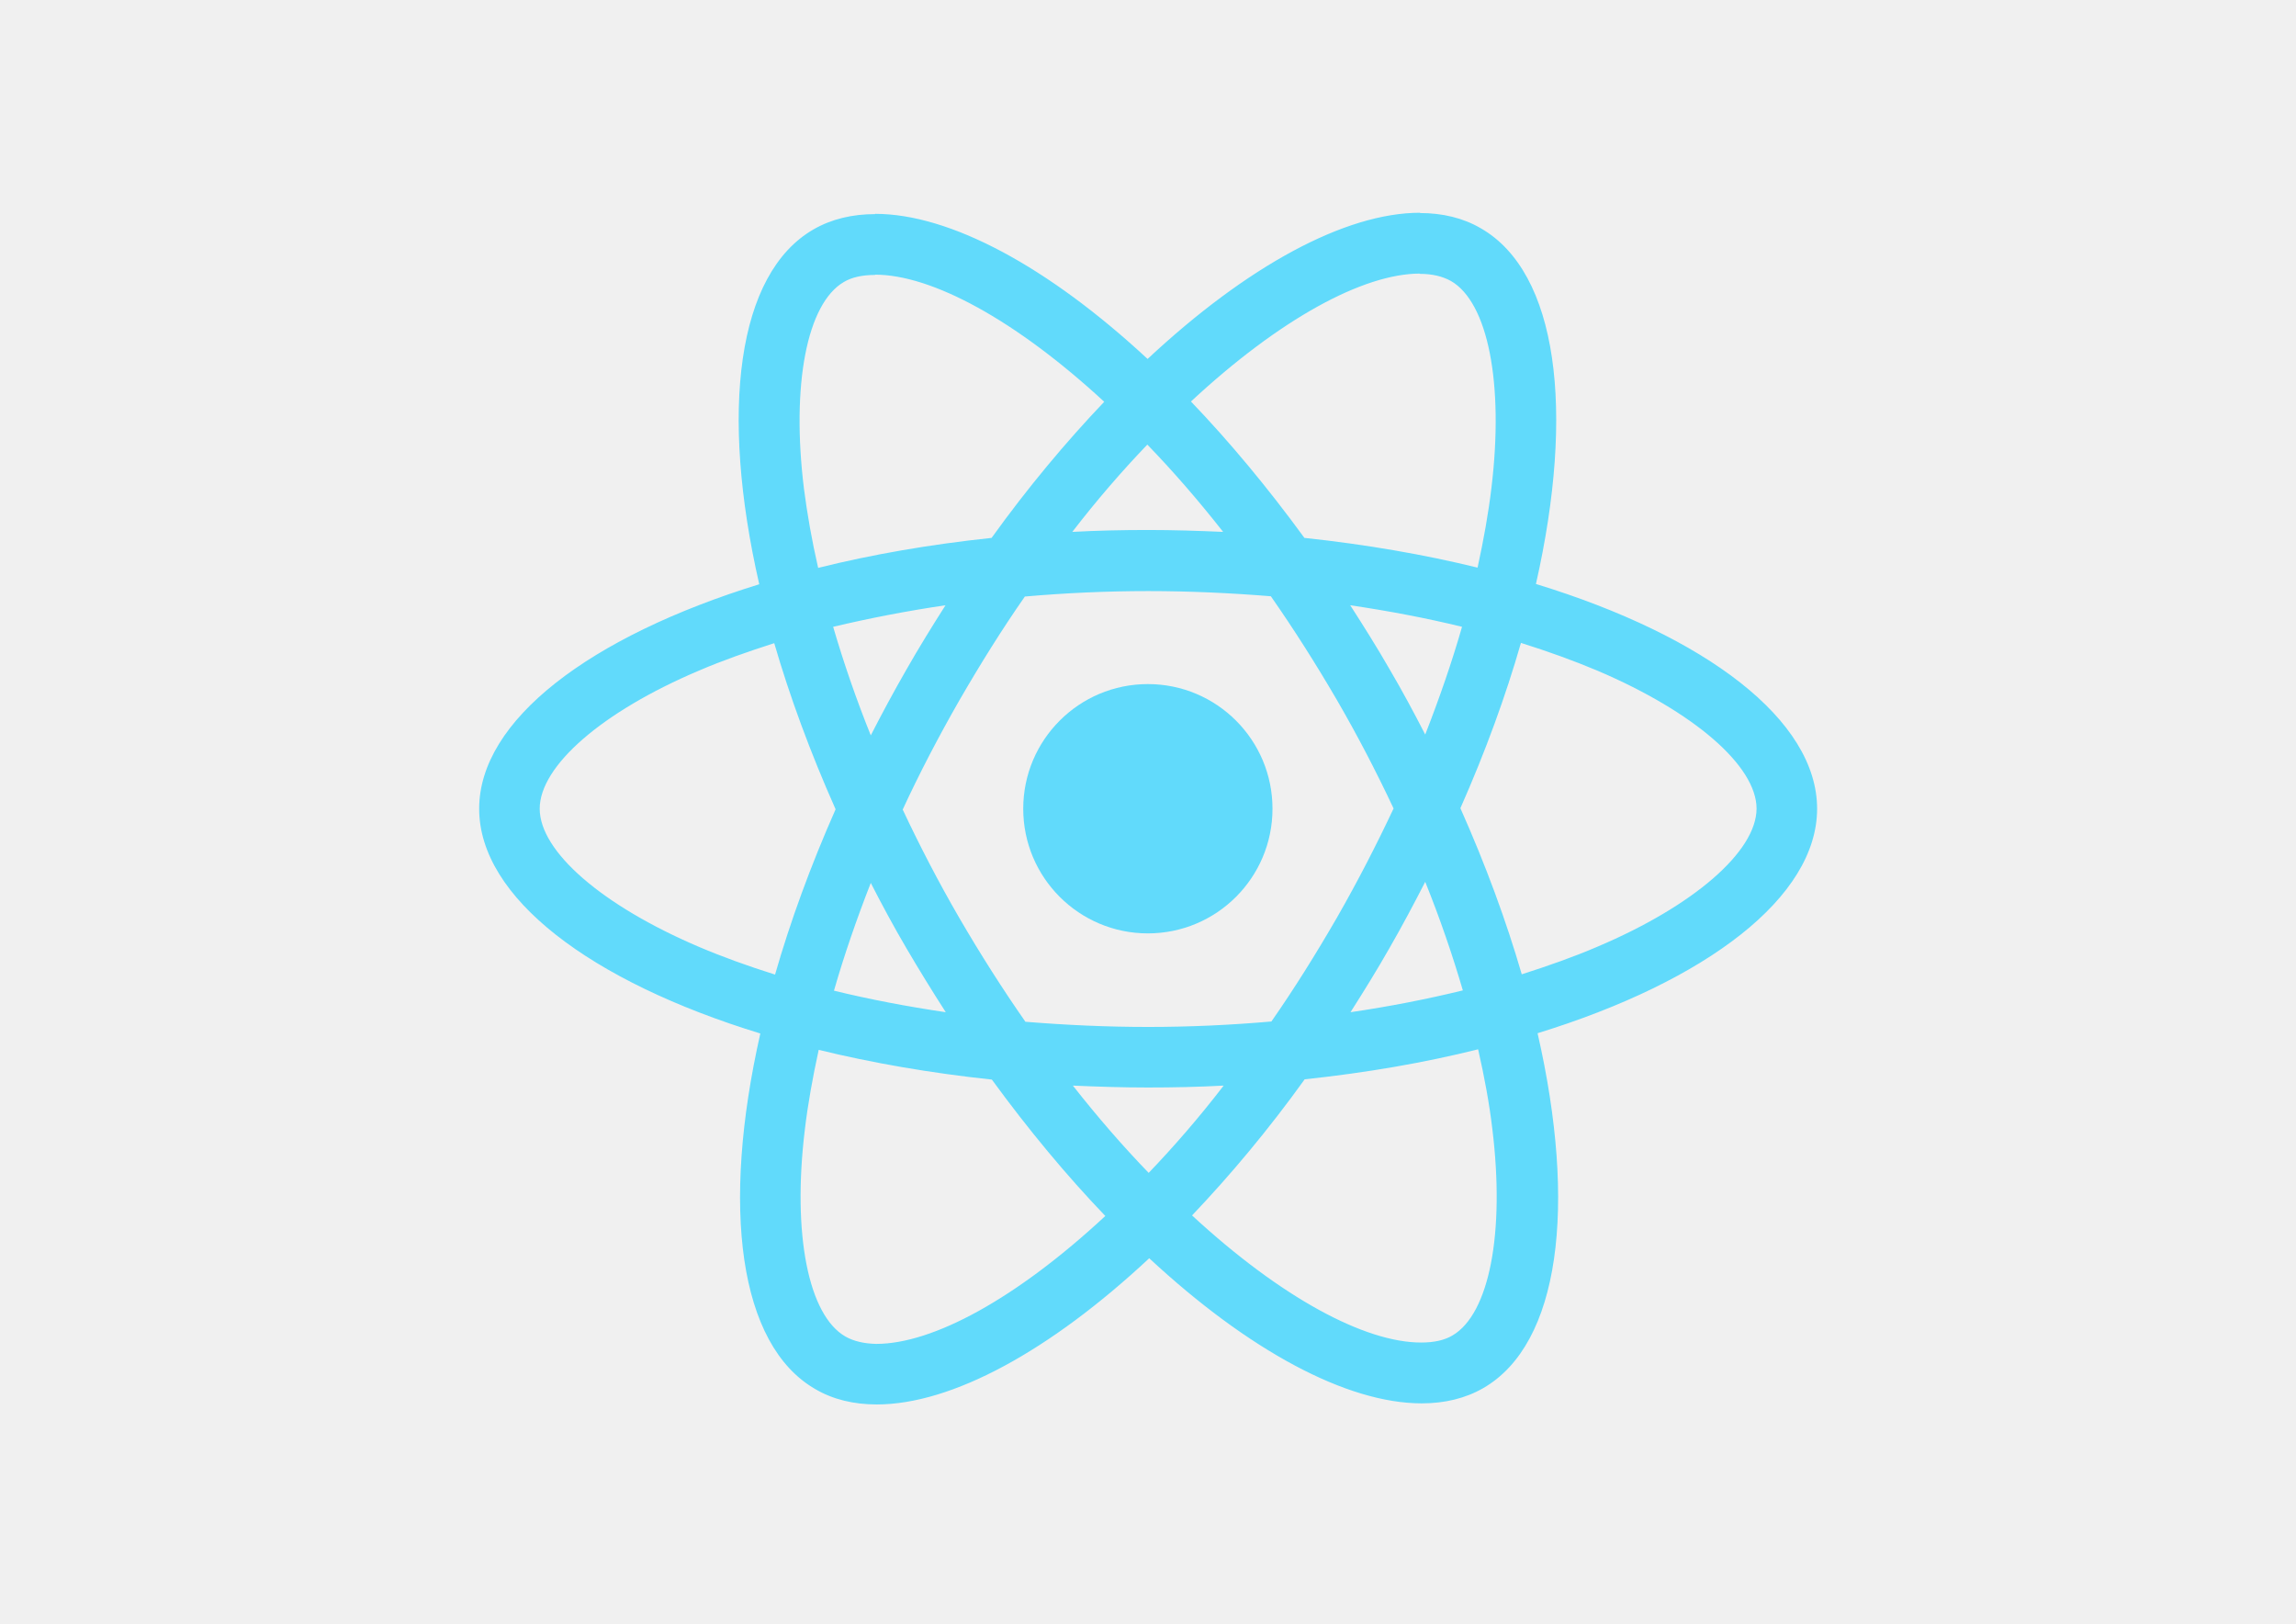
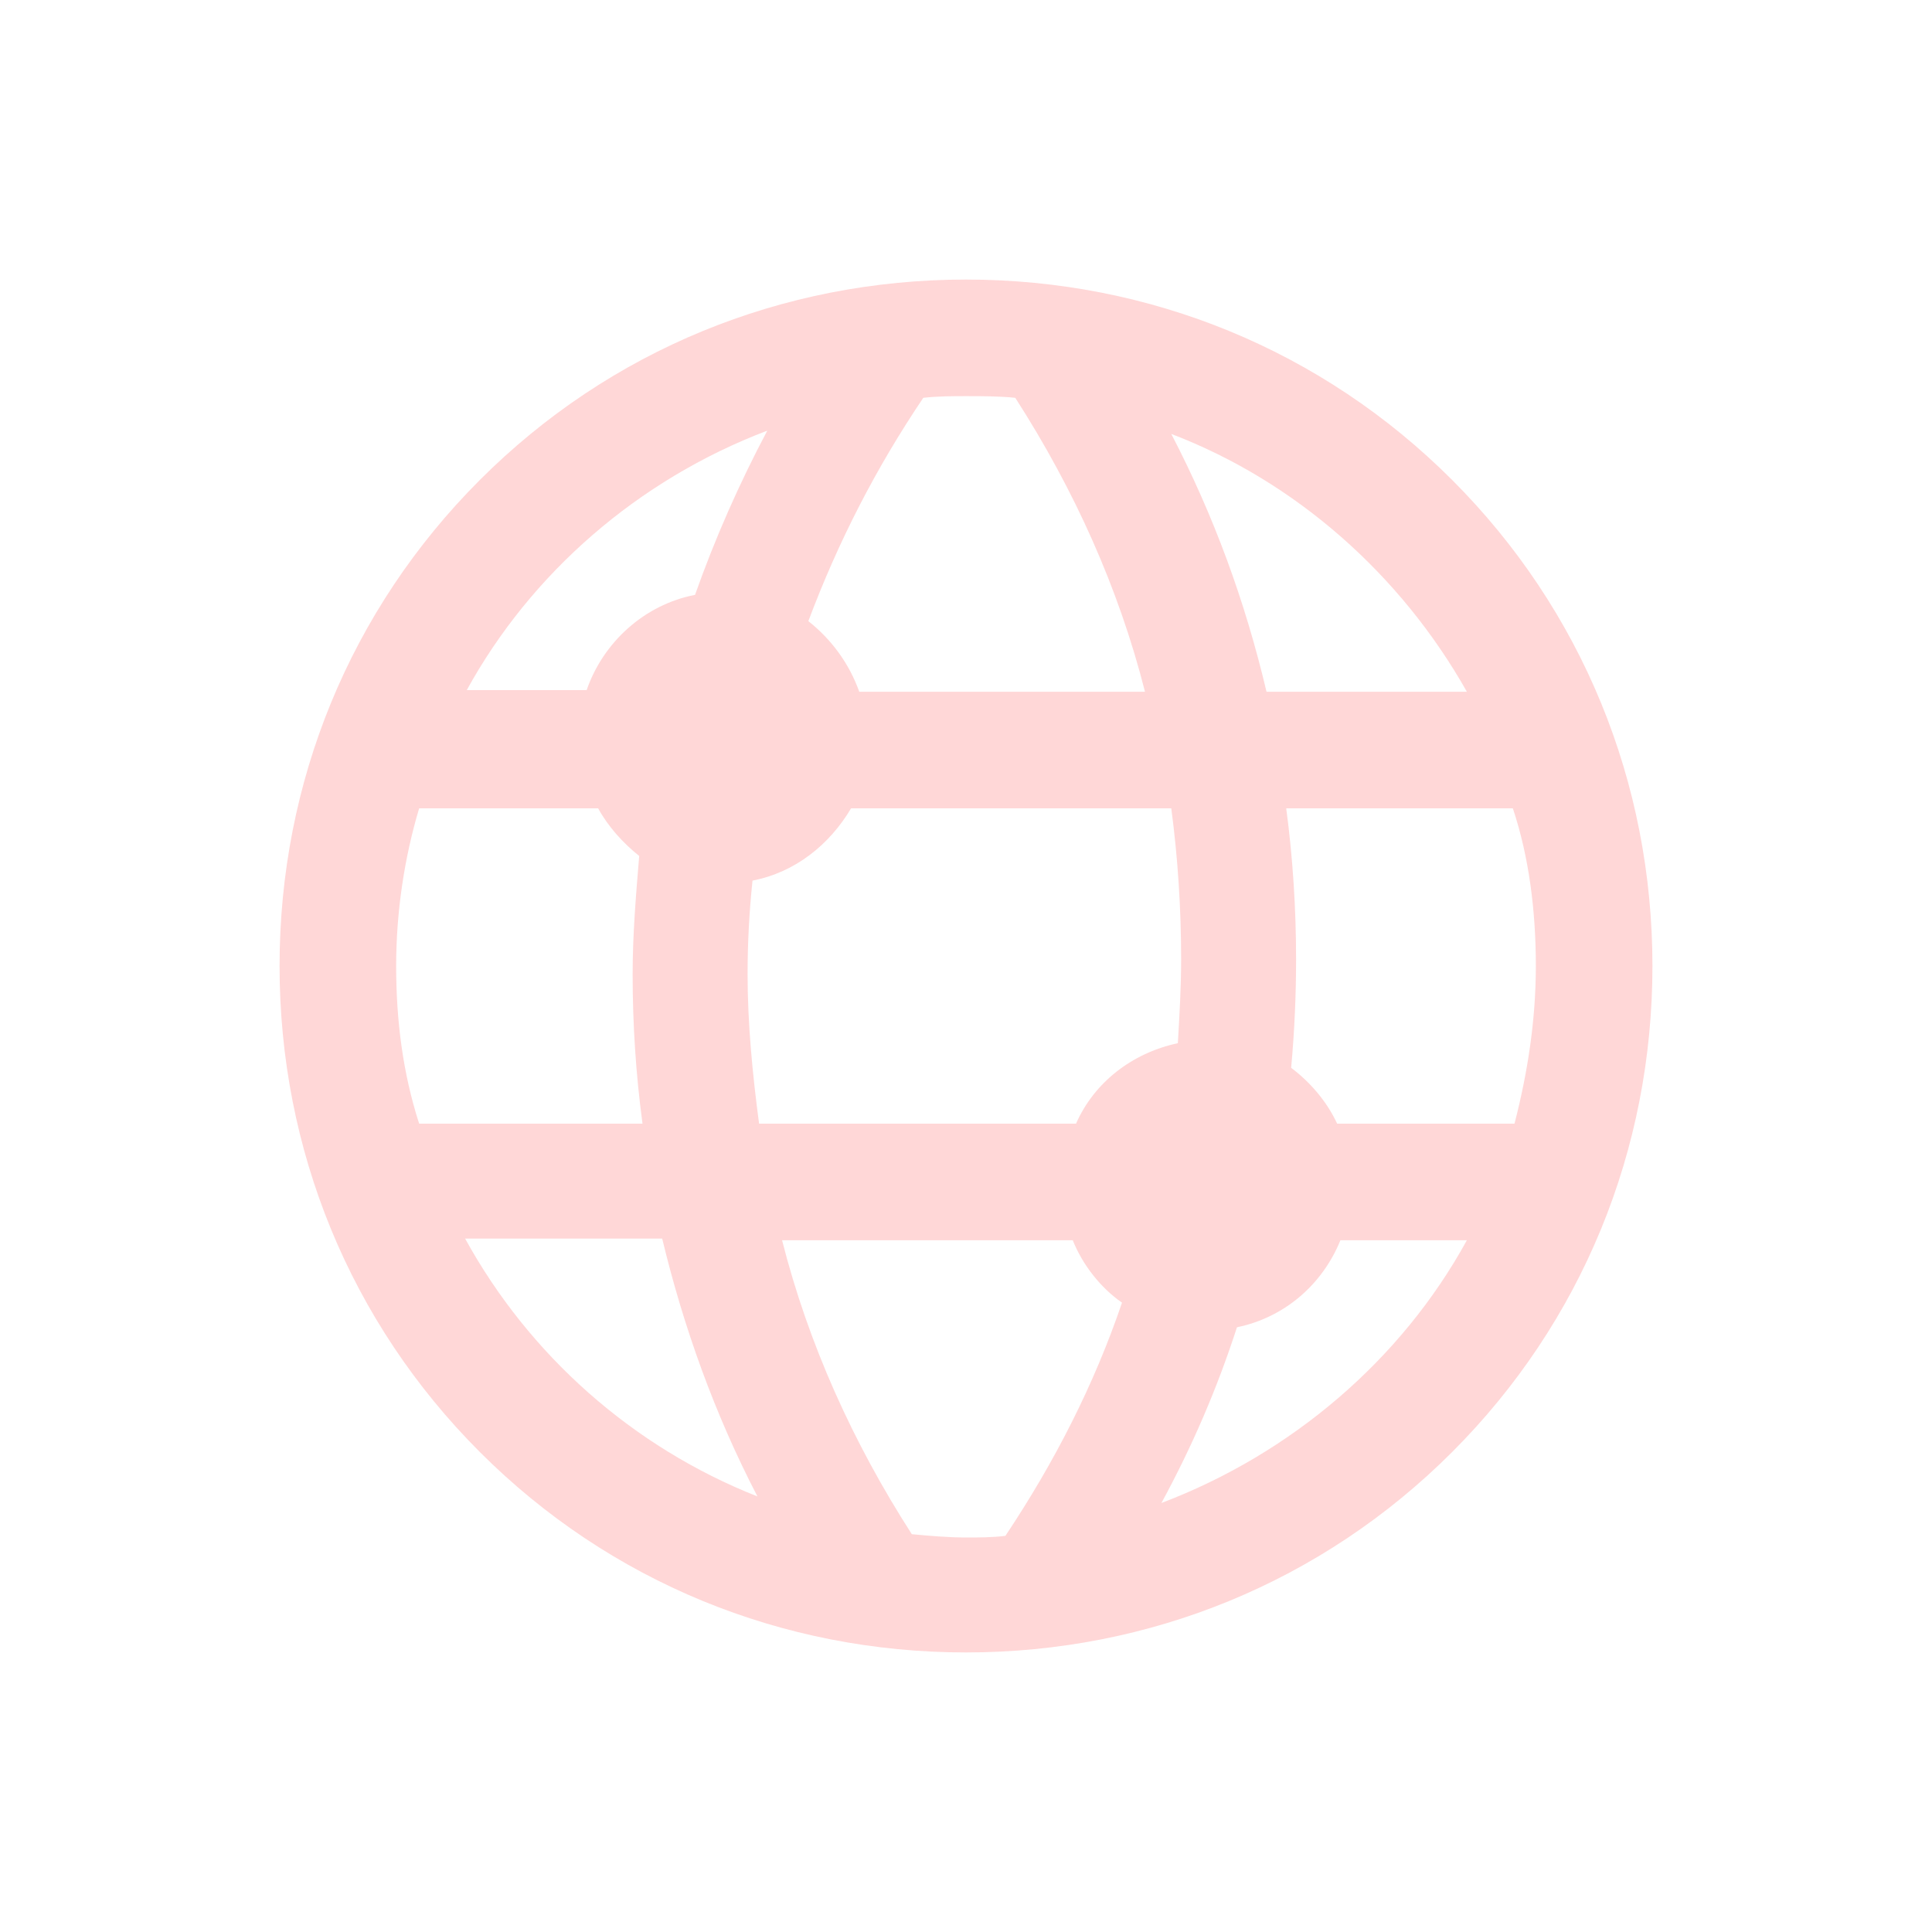
- <svg xmlns="http://www.w3.org/2000/svg" viewBox="0 0 841.9 595.3">
-   <g fill="#61DAFB">
-     <path d="M666.3 296.5c0-32.5-40.7-63.3-103.1-82.4 14.4-63.6 8-114.2-20.2-130.4-6.5-3.8-14.1-5.6-22.4-5.6v22.3c4.6 0 8.3.9 11.4 2.6 13.6 7.8 19.5 37.5 14.9 75.7-1.1 9.4-2.9 19.3-5.1 29.4-19.6-4.8-41-8.5-63.5-10.9-13.5-18.5-27.5-35.3-41.6-50 32.6-30.3 63.2-46.9 84-46.9V78c-27.5 0-63.5 19.6-99.9 53.6-36.4-33.8-72.4-53.2-99.9-53.2v22.3c20.7 0 51.4 16.5 84 46.6-14 14.7-28 31.4-41.3 49.9-22.6 2.4-44 6.1-63.6 11-2.3-10-4-19.7-5.2-29-4.7-38.2 1.1-67.9 14.6-75.8 3-1.8 6.9-2.6 11.5-2.6V78.5c-8.4 0-16 1.8-22.6 5.6-28.1 16.2-34.4 66.7-19.9 130.1-62.2 19.2-102.7 49.9-102.7 82.3 0 32.5 40.7 63.3 103.1 82.4-14.4 63.6-8 114.2 20.2 130.4 6.5 3.8 14.1 5.6 22.5 5.6 27.5 0 63.5-19.6 99.9-53.6 36.4 33.8 72.4 53.2 99.9 53.2 8.4 0 16-1.8 22.6-5.6 28.1-16.2 34.4-66.7 19.9-130.1 62-19.1 102.5-49.9 102.5-82.3zm-130.2-66.7c-3.7 12.9-8.3 26.2-13.5 39.5-4.1-8-8.4-16-13.1-24-4.6-8-9.5-15.8-14.4-23.4 14.2 2.1 27.9 4.7 41 7.9zm-45.8 106.5c-7.8 13.5-15.8 26.3-24.1 38.2-14.9 1.3-30 2-45.2 2-15.1 0-30.2-.7-45-1.9-8.3-11.9-16.4-24.6-24.2-38-7.6-13.1-14.5-26.4-20.8-39.8 6.2-13.4 13.2-26.8 20.7-39.9 7.8-13.5 15.8-26.3 24.1-38.2 14.9-1.3 30-2 45.2-2 15.1 0 30.2.7 45 1.9 8.3 11.9 16.4 24.6 24.2 38 7.6 13.1 14.5 26.4 20.8 39.8-6.3 13.4-13.2 26.8-20.7 39.9zm32.3-13c5.4 13.4 10 26.8 13.8 39.8-13.1 3.2-26.9 5.9-41.2 8 4.9-7.7 9.8-15.6 14.4-23.7 4.6-8 8.9-16.1 13-24.1zM421.2 430c-9.3-9.6-18.6-20.3-27.8-32 9 .4 18.2.7 27.5.7 9.4 0 18.7-.2 27.8-.7-9 11.7-18.3 22.4-27.5 32zm-74.4-58.9c-14.2-2.1-27.9-4.7-41-7.9 3.7-12.9 8.3-26.2 13.5-39.5 4.1 8 8.4 16 13.1 24 4.7 8 9.5 15.8 14.4 23.4zM420.7 163c9.3 9.6 18.6 20.3 27.8 32-9-.4-18.2-.7-27.5-.7-9.4 0-18.7.2-27.8.7 9-11.7 18.3-22.4 27.5-32zm-74 58.9c-4.9 7.7-9.8 15.6-14.4 23.7-4.6 8-8.9 16-13 24-5.4-13.4-10-26.8-13.8-39.8 13.1-3.1 26.9-5.8 41.2-7.9zm-90.5 125.2c-35.4-15.1-58.3-34.9-58.3-50.6 0-15.7 22.9-35.6 58.3-50.6 8.6-3.7 18-7 27.7-10.1 5.7 19.6 13.2 40 22.5 60.9-9.2 20.8-16.6 41.1-22.2 60.6-9.9-3.1-19.3-6.5-28-10.2zM310 490c-13.6-7.8-19.5-37.5-14.9-75.7 1.1-9.4 2.9-19.3 5.1-29.4 19.6 4.8 41 8.5 63.5 10.9 13.5 18.5 27.5 35.3 41.6 50-32.6 30.3-63.2 46.9-84 46.9-4.5-.1-8.3-1-11.3-2.7zm237.2-76.2c4.7 38.2-1.1 67.9-14.6 75.8-3 1.8-6.9 2.6-11.5 2.6-20.7 0-51.4-16.5-84-46.6 14-14.7 28-31.4 41.3-49.9 22.6-2.4 44-6.1 63.6-11 2.3 10.1 4.1 19.8 5.2 29.1zm38.5-66.7c-8.6 3.7-18 7-27.7 10.1-5.7-19.6-13.2-40-22.5-60.9 9.2-20.8 16.6-41.1 22.2-60.6 9.9 3.1 19.3 6.5 28.1 10.2 35.4 15.1 58.3 34.9 58.3 50.6-.1 15.7-23 35.6-58.4 50.6zM320.8 78.4z" />
-     <circle cx="420.9" cy="296.5" r="45.7" />
-     <path d="M520.5 78.1z" />
+ <svg xmlns="http://www.w3.org/2000/svg" data-v-1084b650="" viewBox="0 0 300 300">
+   <rect data-v-1084b650="" fill="#FFFFFF" x="0" y="0" width="300px" height="300px" class="logo-background-square" />
+   <g data-v-1084b650="" id="640fb903-7c97-3a8b-d0a7-369102908d0a" fill="#FFD7D7" stroke="none" transform="matrix(0.85,0,0,0.85,22.50001,22.50006)">
+     <svg viewBox="-205 207 100 100">
+       <switch>
+         <g>
+           <path d="M-155 298.8c11.2 0 21.7-4.3 29.6-12.2 7.9-7.9 12.2-18.4 12.2-29.6 0-11.2-4.3-21.7-12.2-29.6-7.9-7.9-18.4-12.2-29.6-12.2s-21.7 4.3-29.6 12.2c-7.9 7.9-12.2 18.4-12.2 29.6 0 11.2 4.3 21.7 12.2 29.6 7.9 7.9 18.4 12.2 29.6 12.2zm2.4-7.1c-.8.1-1.6.1-2.4.1-1.1 0-2.2-.1-3.3-.2-3.6-5.6-6.3-11.6-7.9-17.9h17.7c.6 1.5 1.7 2.9 3 3.8-1.7 5-4.1 9.7-7.1 14.2zm9.5-2c1.9-3.5 3.4-7 4.6-10.7 2.9-.6 5.2-2.6 6.3-5.3h7.7c-4 7.3-10.7 13-18.6 16zm22.8-32.7c0 3.3-.5 6.5-1.3 9.6h-10.8c-.6-1.3-1.6-2.5-2.8-3.4.2-2.2.3-4.4.3-6.6 0-3.1-.2-6.2-.6-9.2h13.8c1 3 1.4 6.3 1.4 9.6zm-4.2-16.7h-12.2c-1.3-5.5-3.2-10.7-5.8-15.7 7.6 2.9 14 8.6 18 15.7zm-17.4 16.3c0 1.7-.1 3.4-.2 5.1-2.8.6-5.1 2.4-6.2 4.9h-19.3c-.4-3-.7-6.1-.7-9.1 0-1.9.1-3.8.3-5.7 2.6-.5 4.7-2.2 6-4.4h19.5c.4 3 .6 6.1.6 9.2zm-15.7-34.2c.9-.1 1.8-.1 2.6-.1 1 0 2 0 3 .1 3.6 5.6 6.3 11.6 7.9 17.9h-17.4c-.6-1.7-1.7-3.2-3.1-4.3 1.8-4.8 4.1-9.3 7-13.6zm-9.5 2c-1.7 3.2-3.2 6.6-4.4 10-3.1.6-5.6 2.9-6.6 5.8h-7.3c3.9-7.1 10.4-12.8 18.3-15.8zm-22.6 32.6c0-3.3.5-6.6 1.4-9.6h10.9c.6 1.1 1.5 2.1 2.5 2.9-.2 2.4-.4 4.8-.4 7.2 0 3.1.2 6.1.6 9.1h-13.6c-1-3.1-1.4-6.3-1.4-9.6zm16.2 16.6c1.3 5.4 3.2 10.7 5.8 15.7-7.6-3-13.9-8.6-17.8-15.7h12z" />
+         </g>
+       </switch>
+     </svg>
  </g>
</svg>
